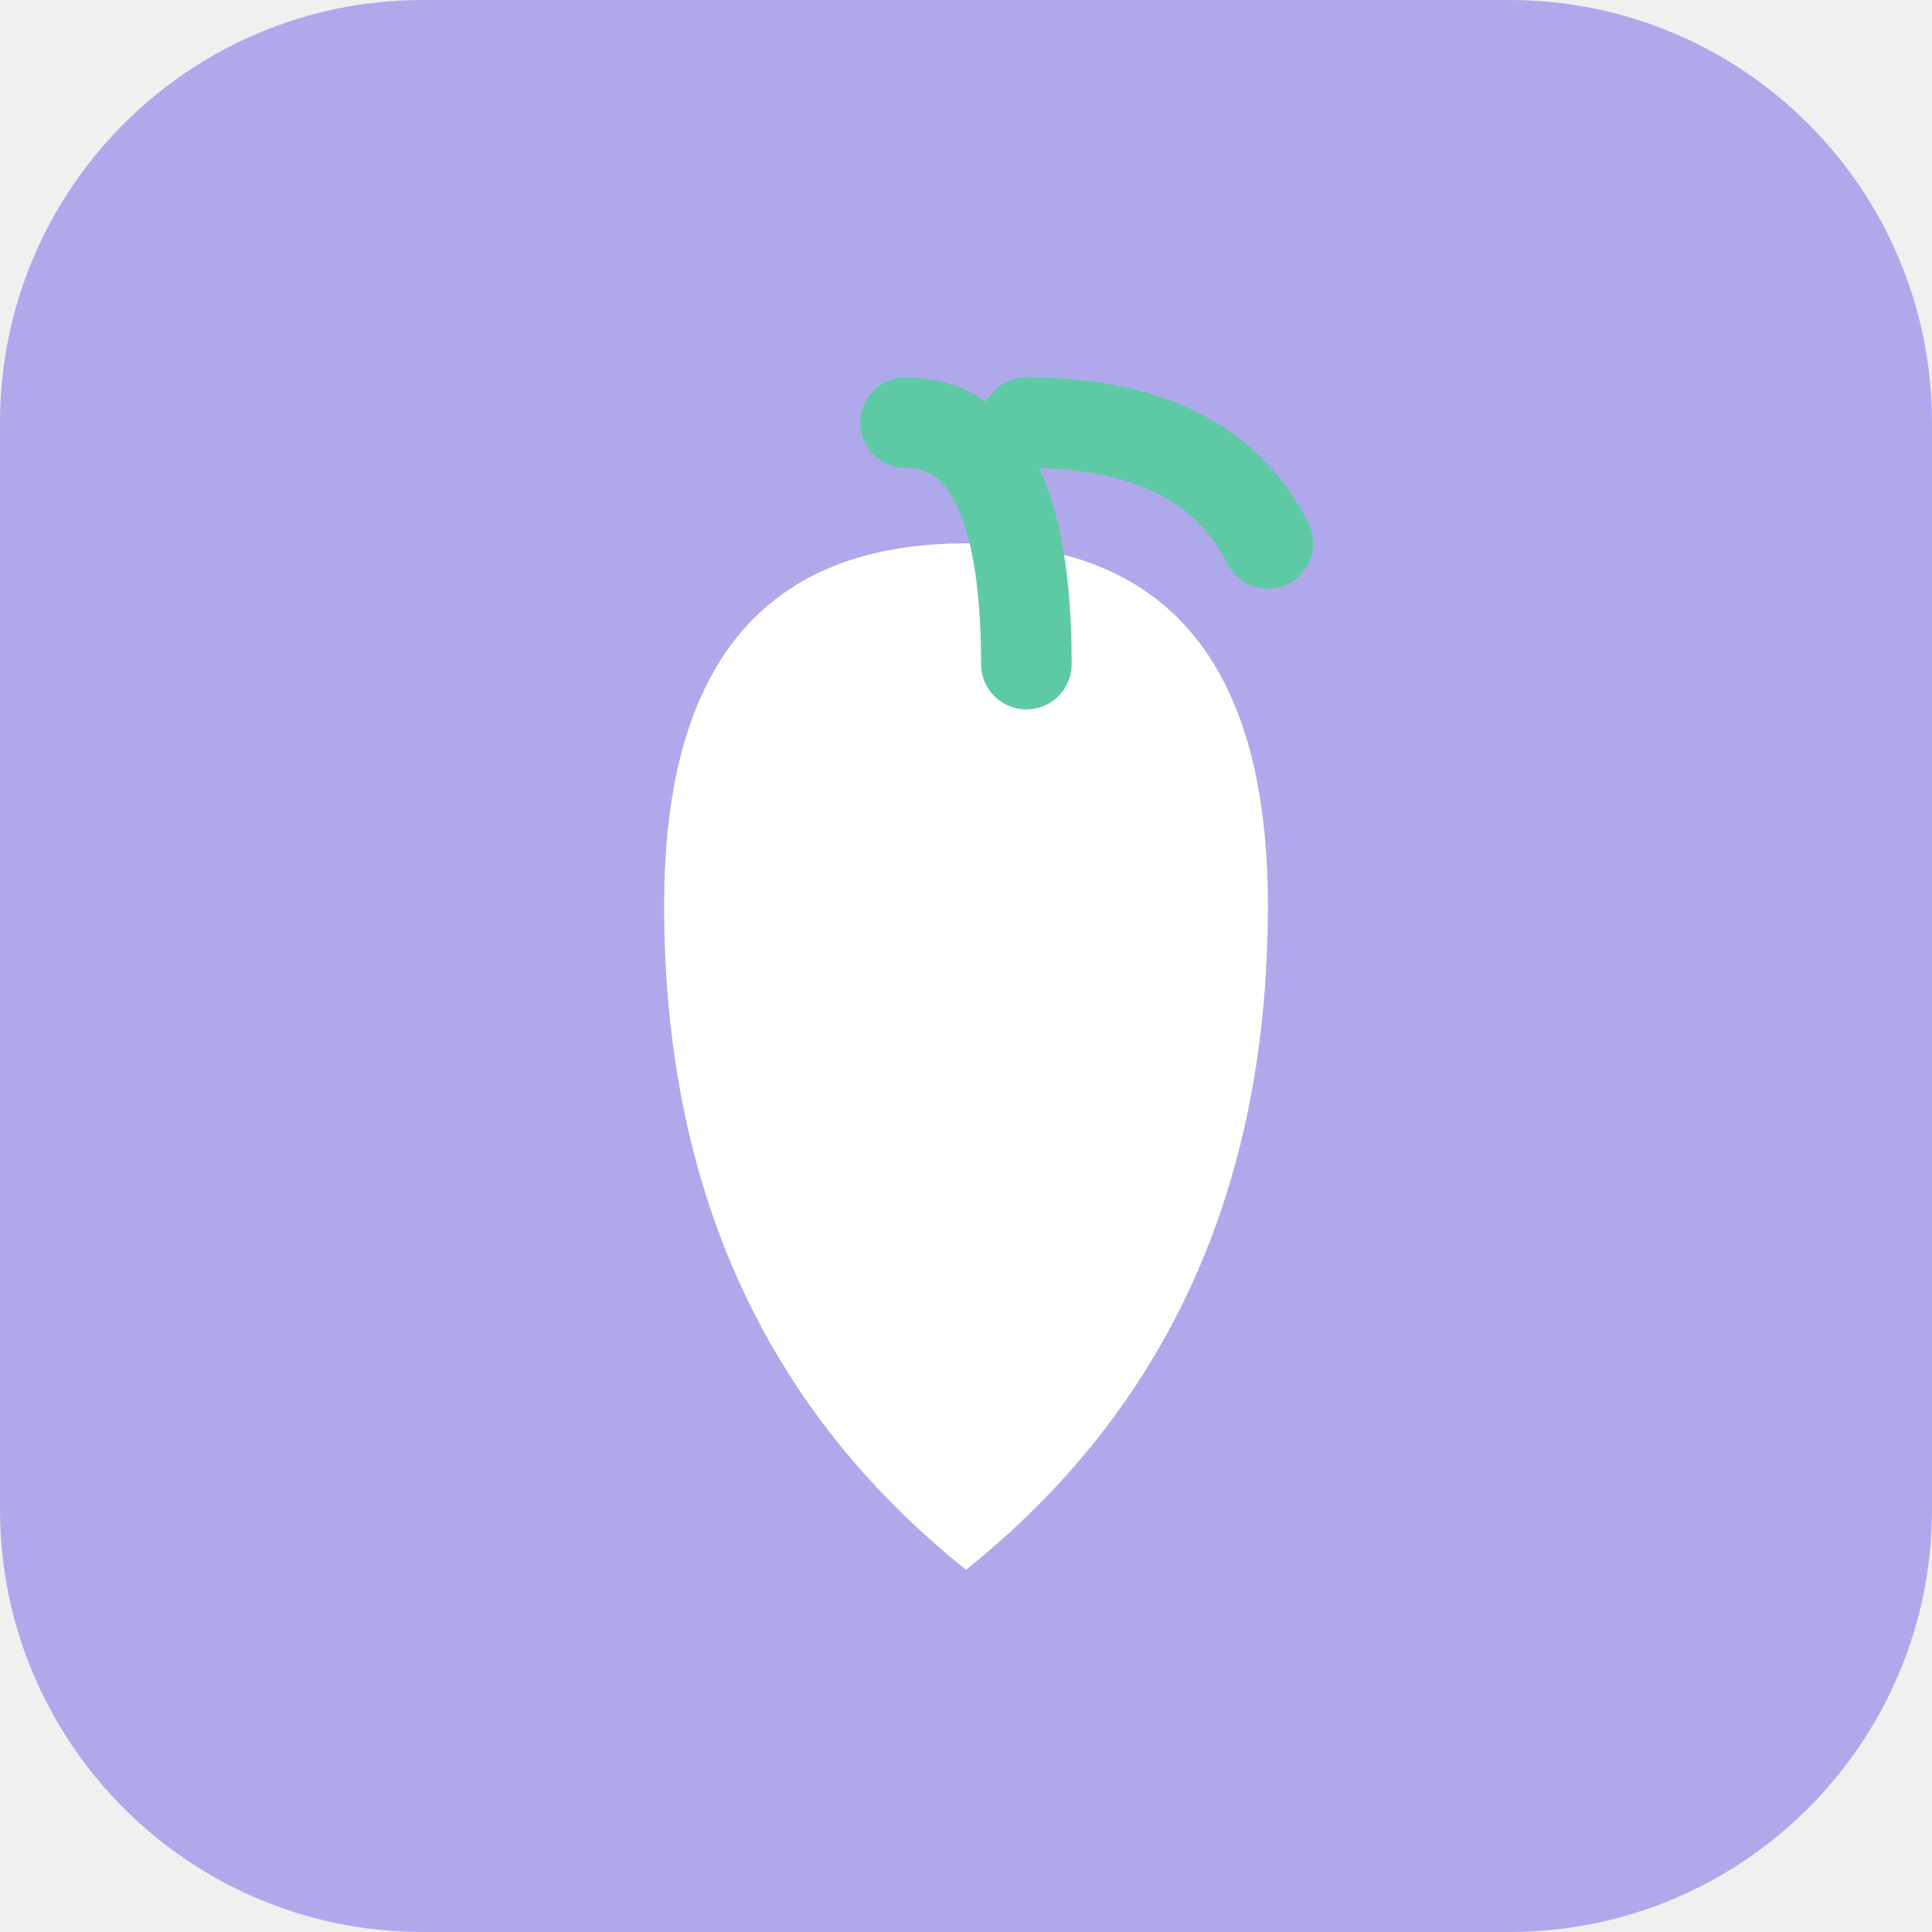
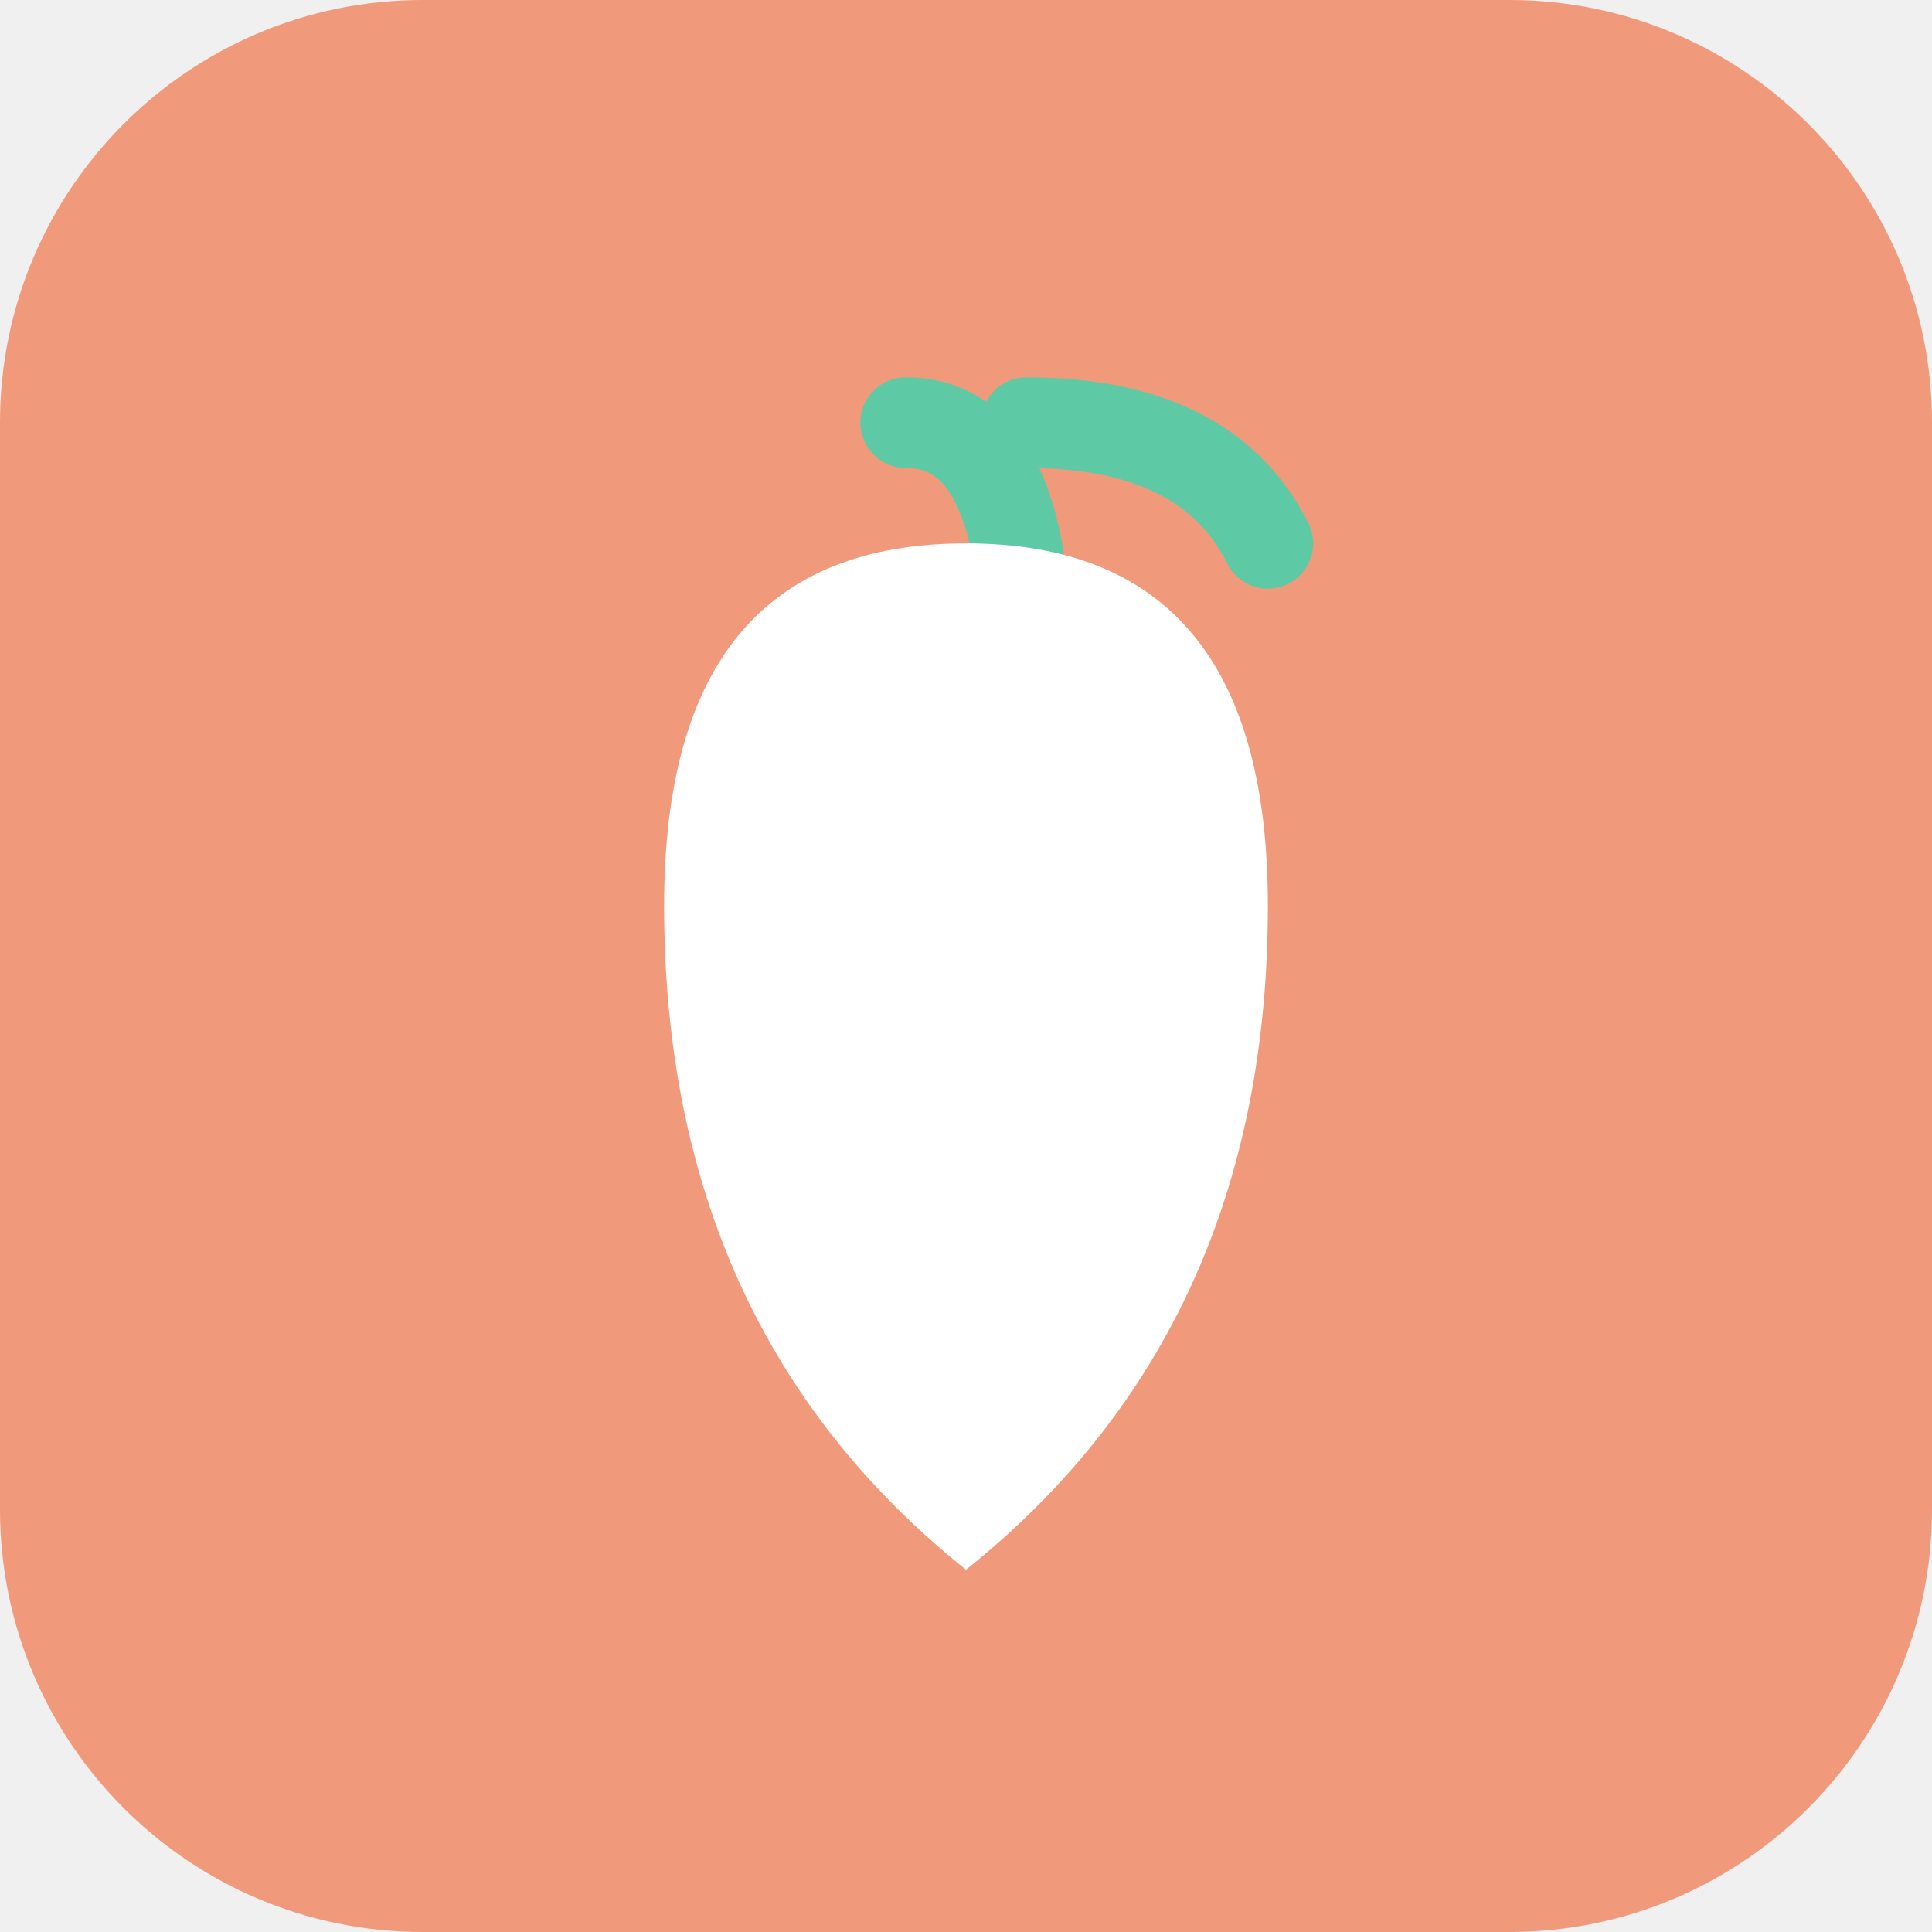
<svg xmlns="http://www.w3.org/2000/svg" viewBox="0 0 64 64">
-   <rect width="64" height="64" rx="14" fill="#AFA9EC" />
-   <path d="M32 18 Q22 18 22 30 Q22 44 32 52 Q42 44 42 30 Q42 18 32 18 Z" fill="#fff" />
+   <rect width="64" height="64" rx="14" fill="#F0997B" />
  <path d="M30 14 Q34 14 34 22" stroke="#5DCAA5" stroke-width="3" fill="none" stroke-linecap="round" />
  <path d="M34 14 Q40 14 42 18" stroke="#5DCAA5" stroke-width="3" fill="none" stroke-linecap="round" />
+   <path d="M32 18 Q22 18 22 30 Q22 44 32 52 Q42 44 42 30 Q42 18 32 18 Z" fill="#fff" />
</svg>
